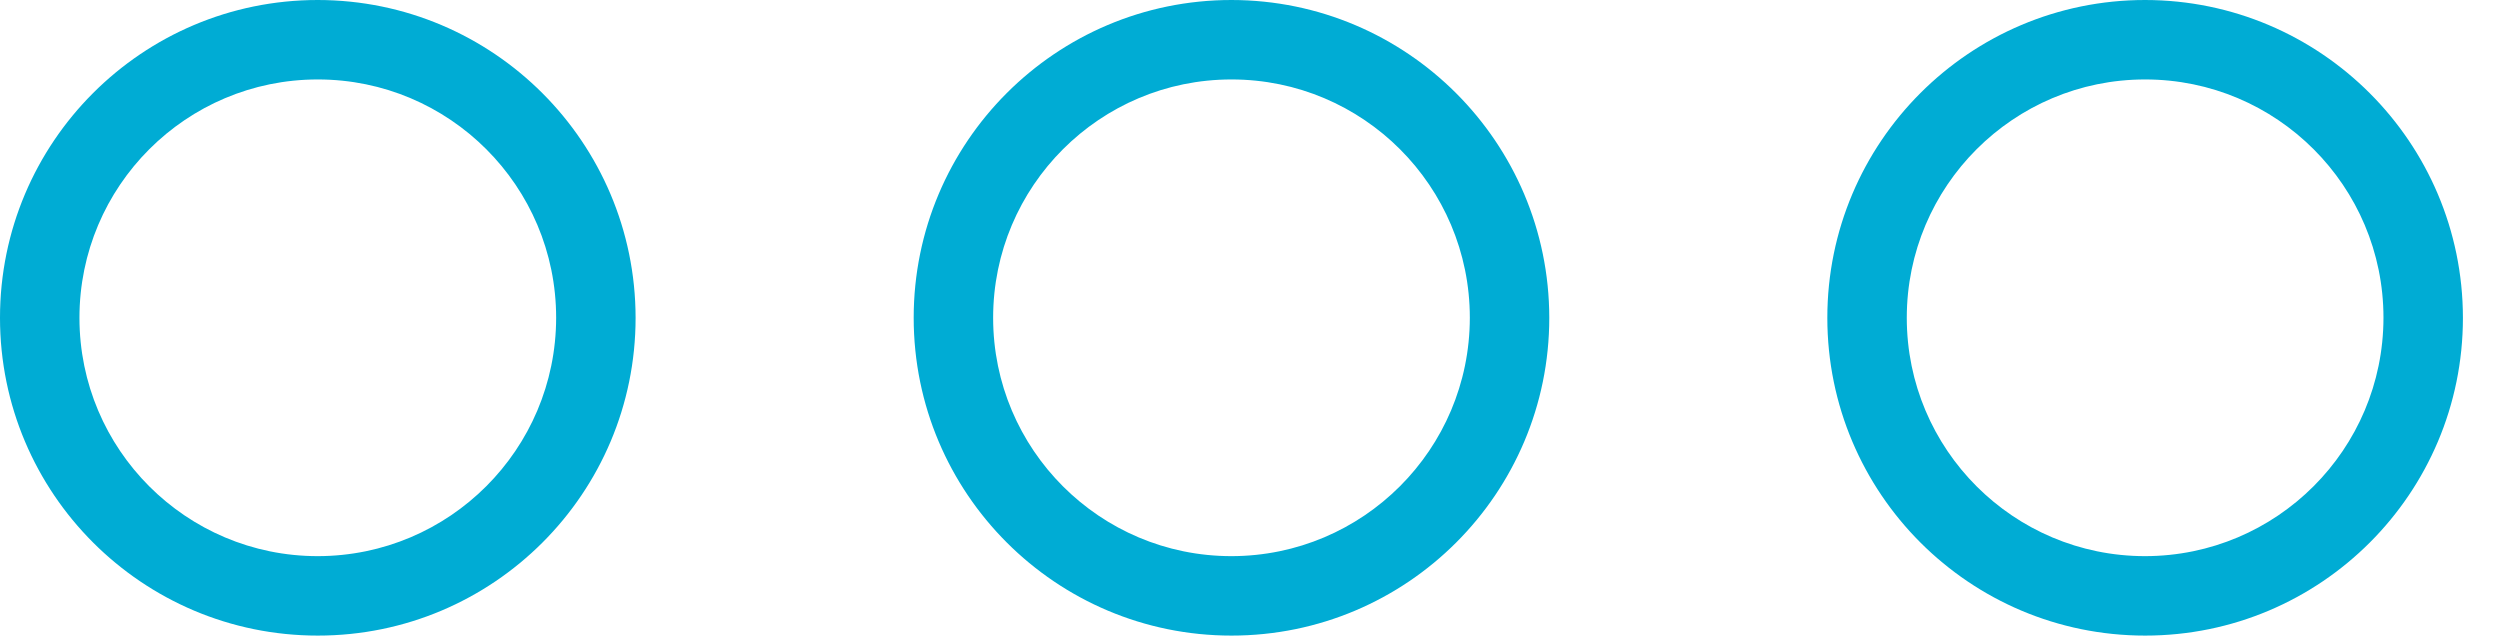
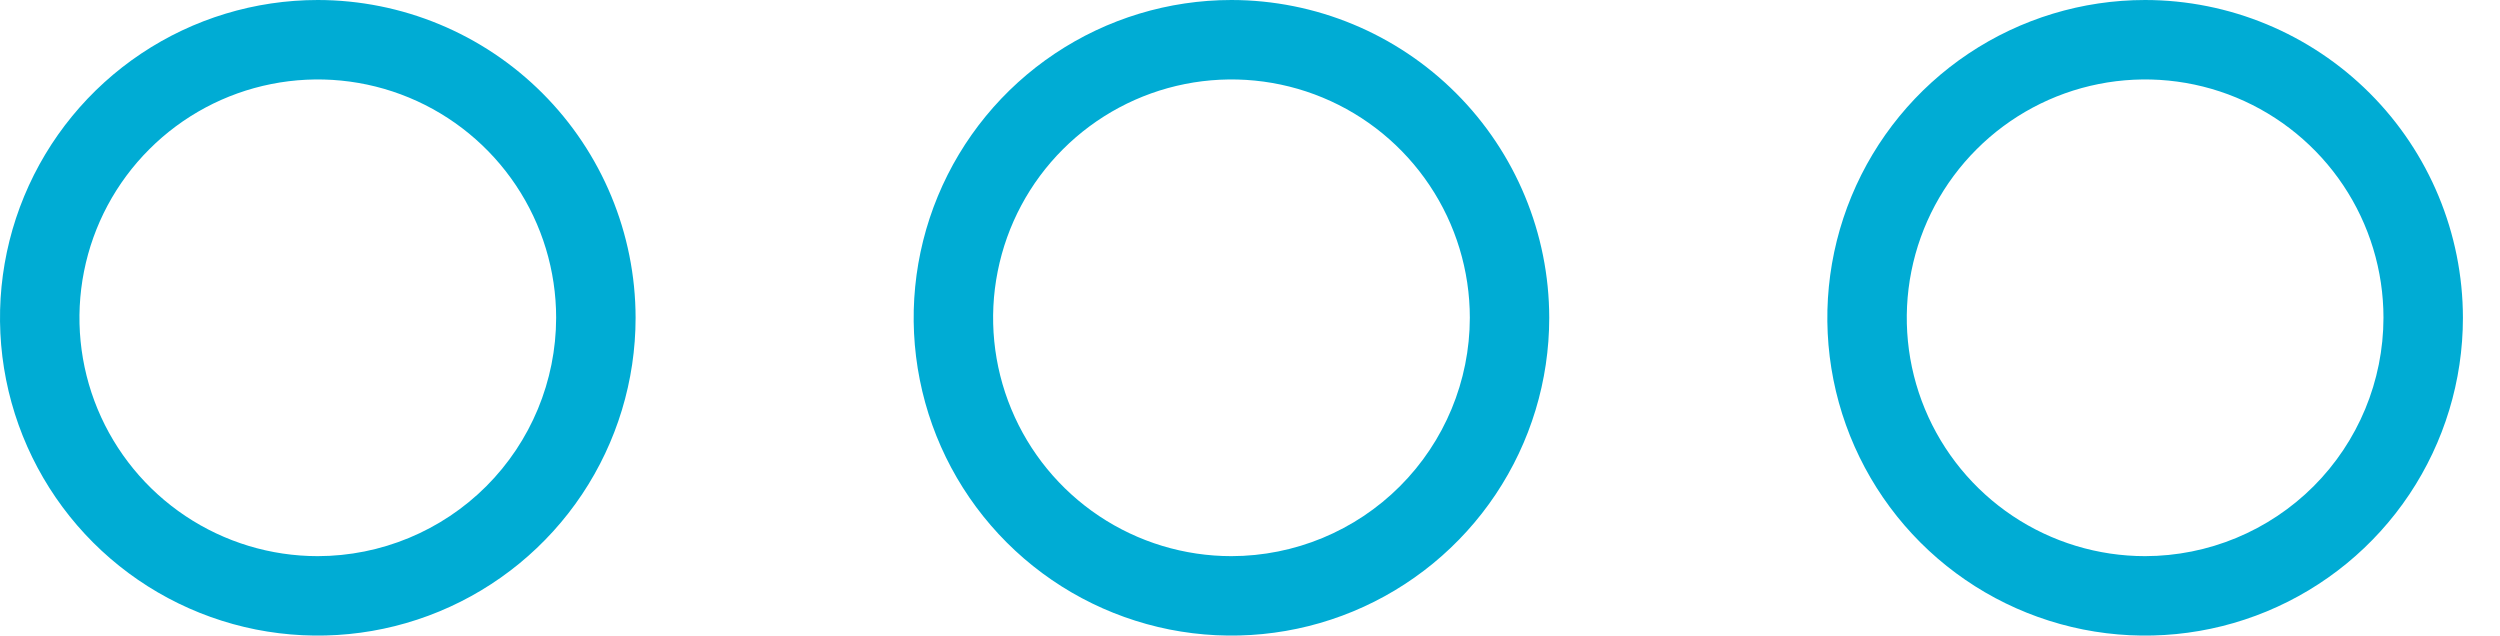
- <svg xmlns="http://www.w3.org/2000/svg" width="59" height="15" fill="none">
-   <path d="M29.063 0a7.5 7.5 0 1 0 7.5 7.5 7.508 7.508 0 0 0-7.5-7.5Zm0 13.125A5.625 5.625 0 1 1 34.688 7.5a5.631 5.631 0 0 1-5.626 5.625ZM7.5 0A7.5 7.5 0 1 0 15 7.5 7.508 7.508 0 0 0 7.5 0Zm0 13.125A5.625 5.625 0 1 1 13.125 7.5 5.631 5.631 0 0 1 7.5 13.125ZM50.625 0a7.5 7.5 0 1 0 7.5 7.5 7.508 7.508 0 0 0-7.5-7.5Zm0 13.125A5.625 5.625 0 1 1 56.25 7.5a5.631 5.631 0 0 1-5.625 5.625Z" fill="#00ACD4" />
+ <svg xmlns="http://www.w3.org/2000/svg" width="59" height="15" viewBox="0 0 59 15" fill="none">
+   <path d="M29.062 0C27.579 0 26.129 0.44 24.896 1.264C23.662 2.088 22.701 3.259 22.133 4.63C21.566 6 21.417 7.508 21.707 8.963C21.996 10.418 22.71 11.754 23.759 12.803C24.808 13.852 26.145 14.566 27.599 14.856C29.054 15.145 30.562 14.997 31.933 14.429C33.303 13.861 34.474 12.9 35.298 11.667C36.123 10.433 36.562 8.983 36.562 7.5C36.56 5.512 35.769 3.605 34.363 2.199C32.957 0.793 31.051 0.002 29.062 0V0ZM29.062 13.125C27.95 13.125 26.862 12.795 25.937 12.177C25.012 11.559 24.291 10.68 23.866 9.653C23.44 8.625 23.328 7.494 23.546 6.403C23.763 5.311 24.298 4.309 25.085 3.523C25.872 2.736 26.874 2.2 27.965 1.983C29.056 1.766 30.187 1.877 31.215 2.303C32.243 2.729 33.121 3.45 33.739 4.375C34.358 5.3 34.688 6.387 34.688 7.5C34.686 8.991 34.093 10.421 33.038 11.476C31.984 12.53 30.554 13.123 29.062 13.125Z" fill="#00ACD4" />
+   <path d="M7.5 0C6.017 0 4.567 0.44 3.333 1.264C2.1 2.088 1.139 3.259 0.571 4.63C0.003 6 -0.145 7.508 0.144 8.963C0.434 10.418 1.148 11.754 2.197 12.803C3.246 13.852 4.582 14.566 6.037 14.856C7.492 15.145 9 14.997 10.37 14.429C11.741 13.861 12.912 12.9 13.736 11.667C14.56 10.433 15 8.983 15 7.5C14.998 5.512 14.207 3.605 12.801 2.199C11.395 0.793 9.488 0.002 7.5 0V0ZM7.5 13.125C6.387 13.125 5.3 12.795 4.375 12.177C3.45 11.559 2.729 10.68 2.303 9.653C1.877 8.625 1.766 7.494 1.983 6.403C2.2 5.311 2.736 4.309 3.523 3.523C4.309 2.736 5.311 2.2 6.403 1.983C7.494 1.766 8.625 1.877 9.653 2.303C10.68 2.729 11.559 3.45 12.177 4.375C12.795 5.3 13.125 6.387 13.125 7.5C13.123 8.991 12.53 10.421 11.476 11.476C10.421 12.53 8.991 13.123 7.5 13.125V13.125Z" fill="#00ACD4" />
+   <path d="M50.625 0C49.142 0 47.692 0.44 46.458 1.264C45.225 2.088 44.264 3.259 43.696 4.63C43.128 6 42.98 7.508 43.269 8.963C43.559 10.418 44.273 11.754 45.322 12.803C46.371 13.852 47.707 14.566 49.162 14.856C50.617 15.145 52.125 14.997 53.495 14.429C54.866 13.861 56.037 12.9 56.861 11.667C57.685 10.433 58.125 8.983 58.125 7.5C58.123 5.512 57.332 3.605 55.926 2.199C54.52 0.793 52.613 0.002 50.625 0V0ZM50.625 13.125C49.513 13.125 48.425 12.795 47.5 12.177C46.575 11.559 45.854 10.68 45.428 9.653C45.002 8.625 44.891 7.494 45.108 6.403C45.325 5.311 45.861 4.309 46.648 3.523C47.434 2.736 48.437 2.2 49.528 1.983C50.619 1.766 51.75 1.877 52.778 2.303C53.805 2.729 54.684 3.45 55.302 4.375C55.92 5.3 56.25 6.387 56.25 7.5C56.248 8.991 55.655 10.421 54.601 11.476C53.546 12.53 52.116 13.123 50.625 13.125Z" fill="#00ACD4" />
</svg>
